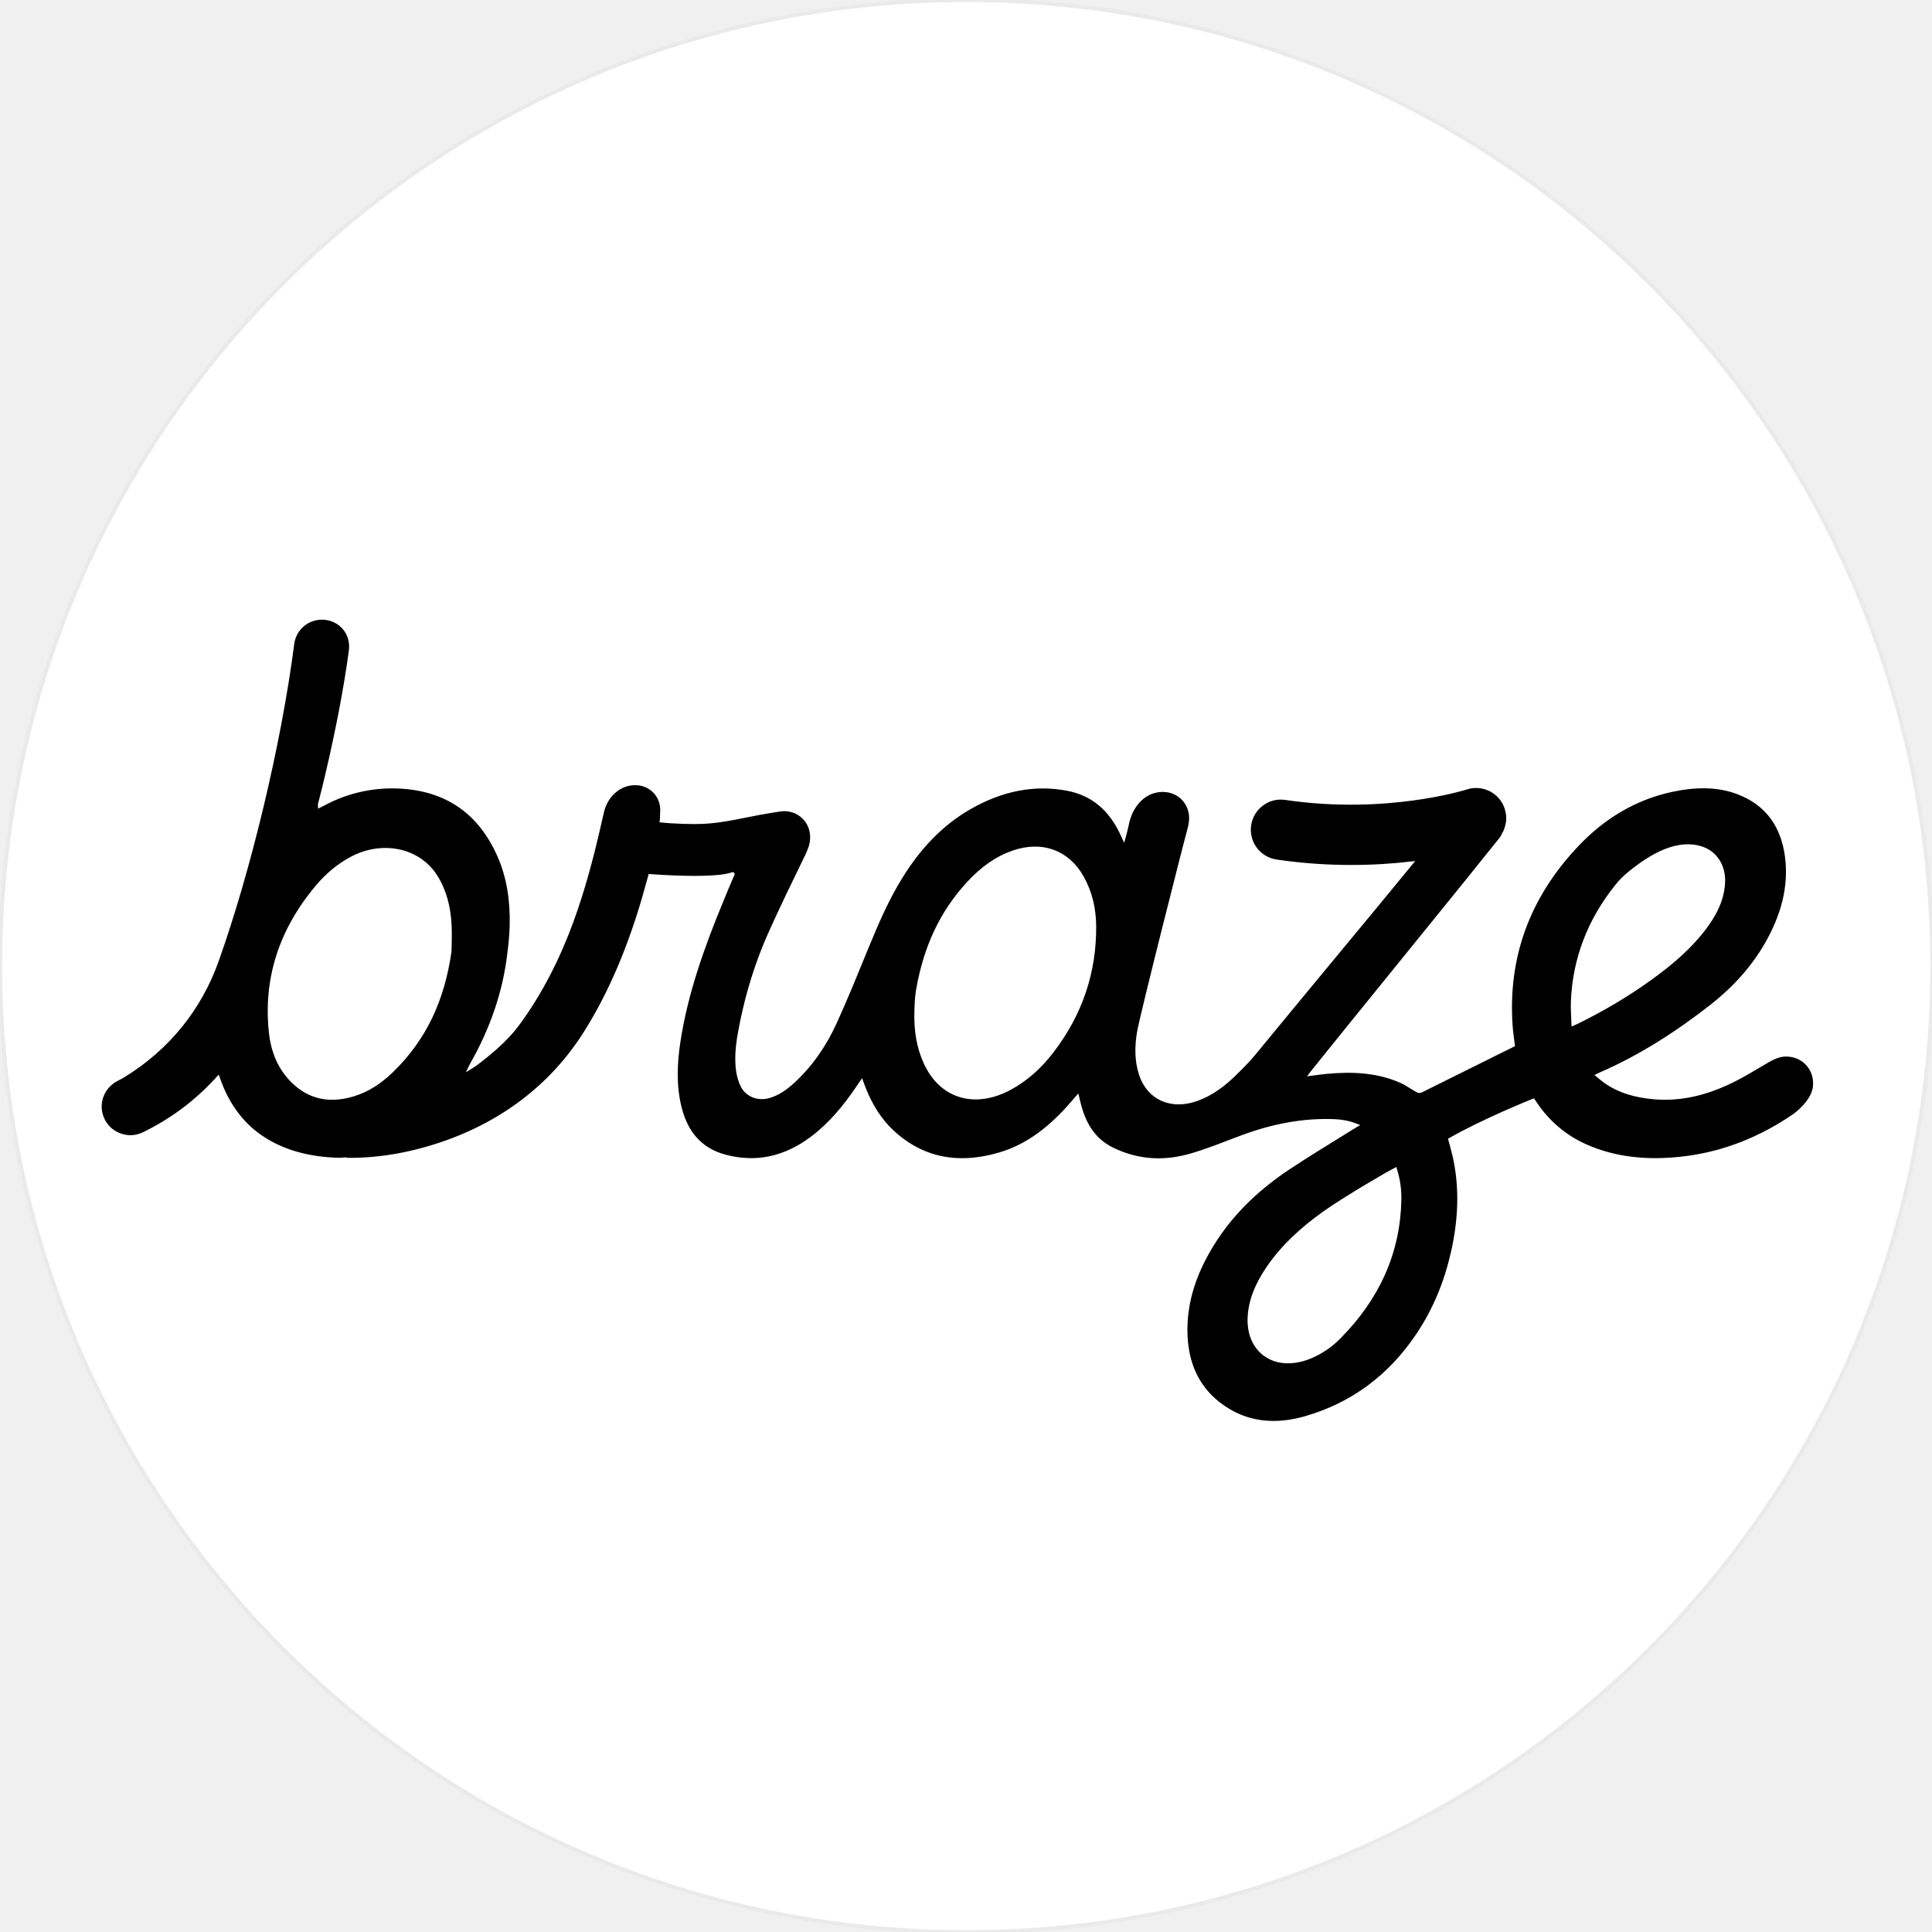
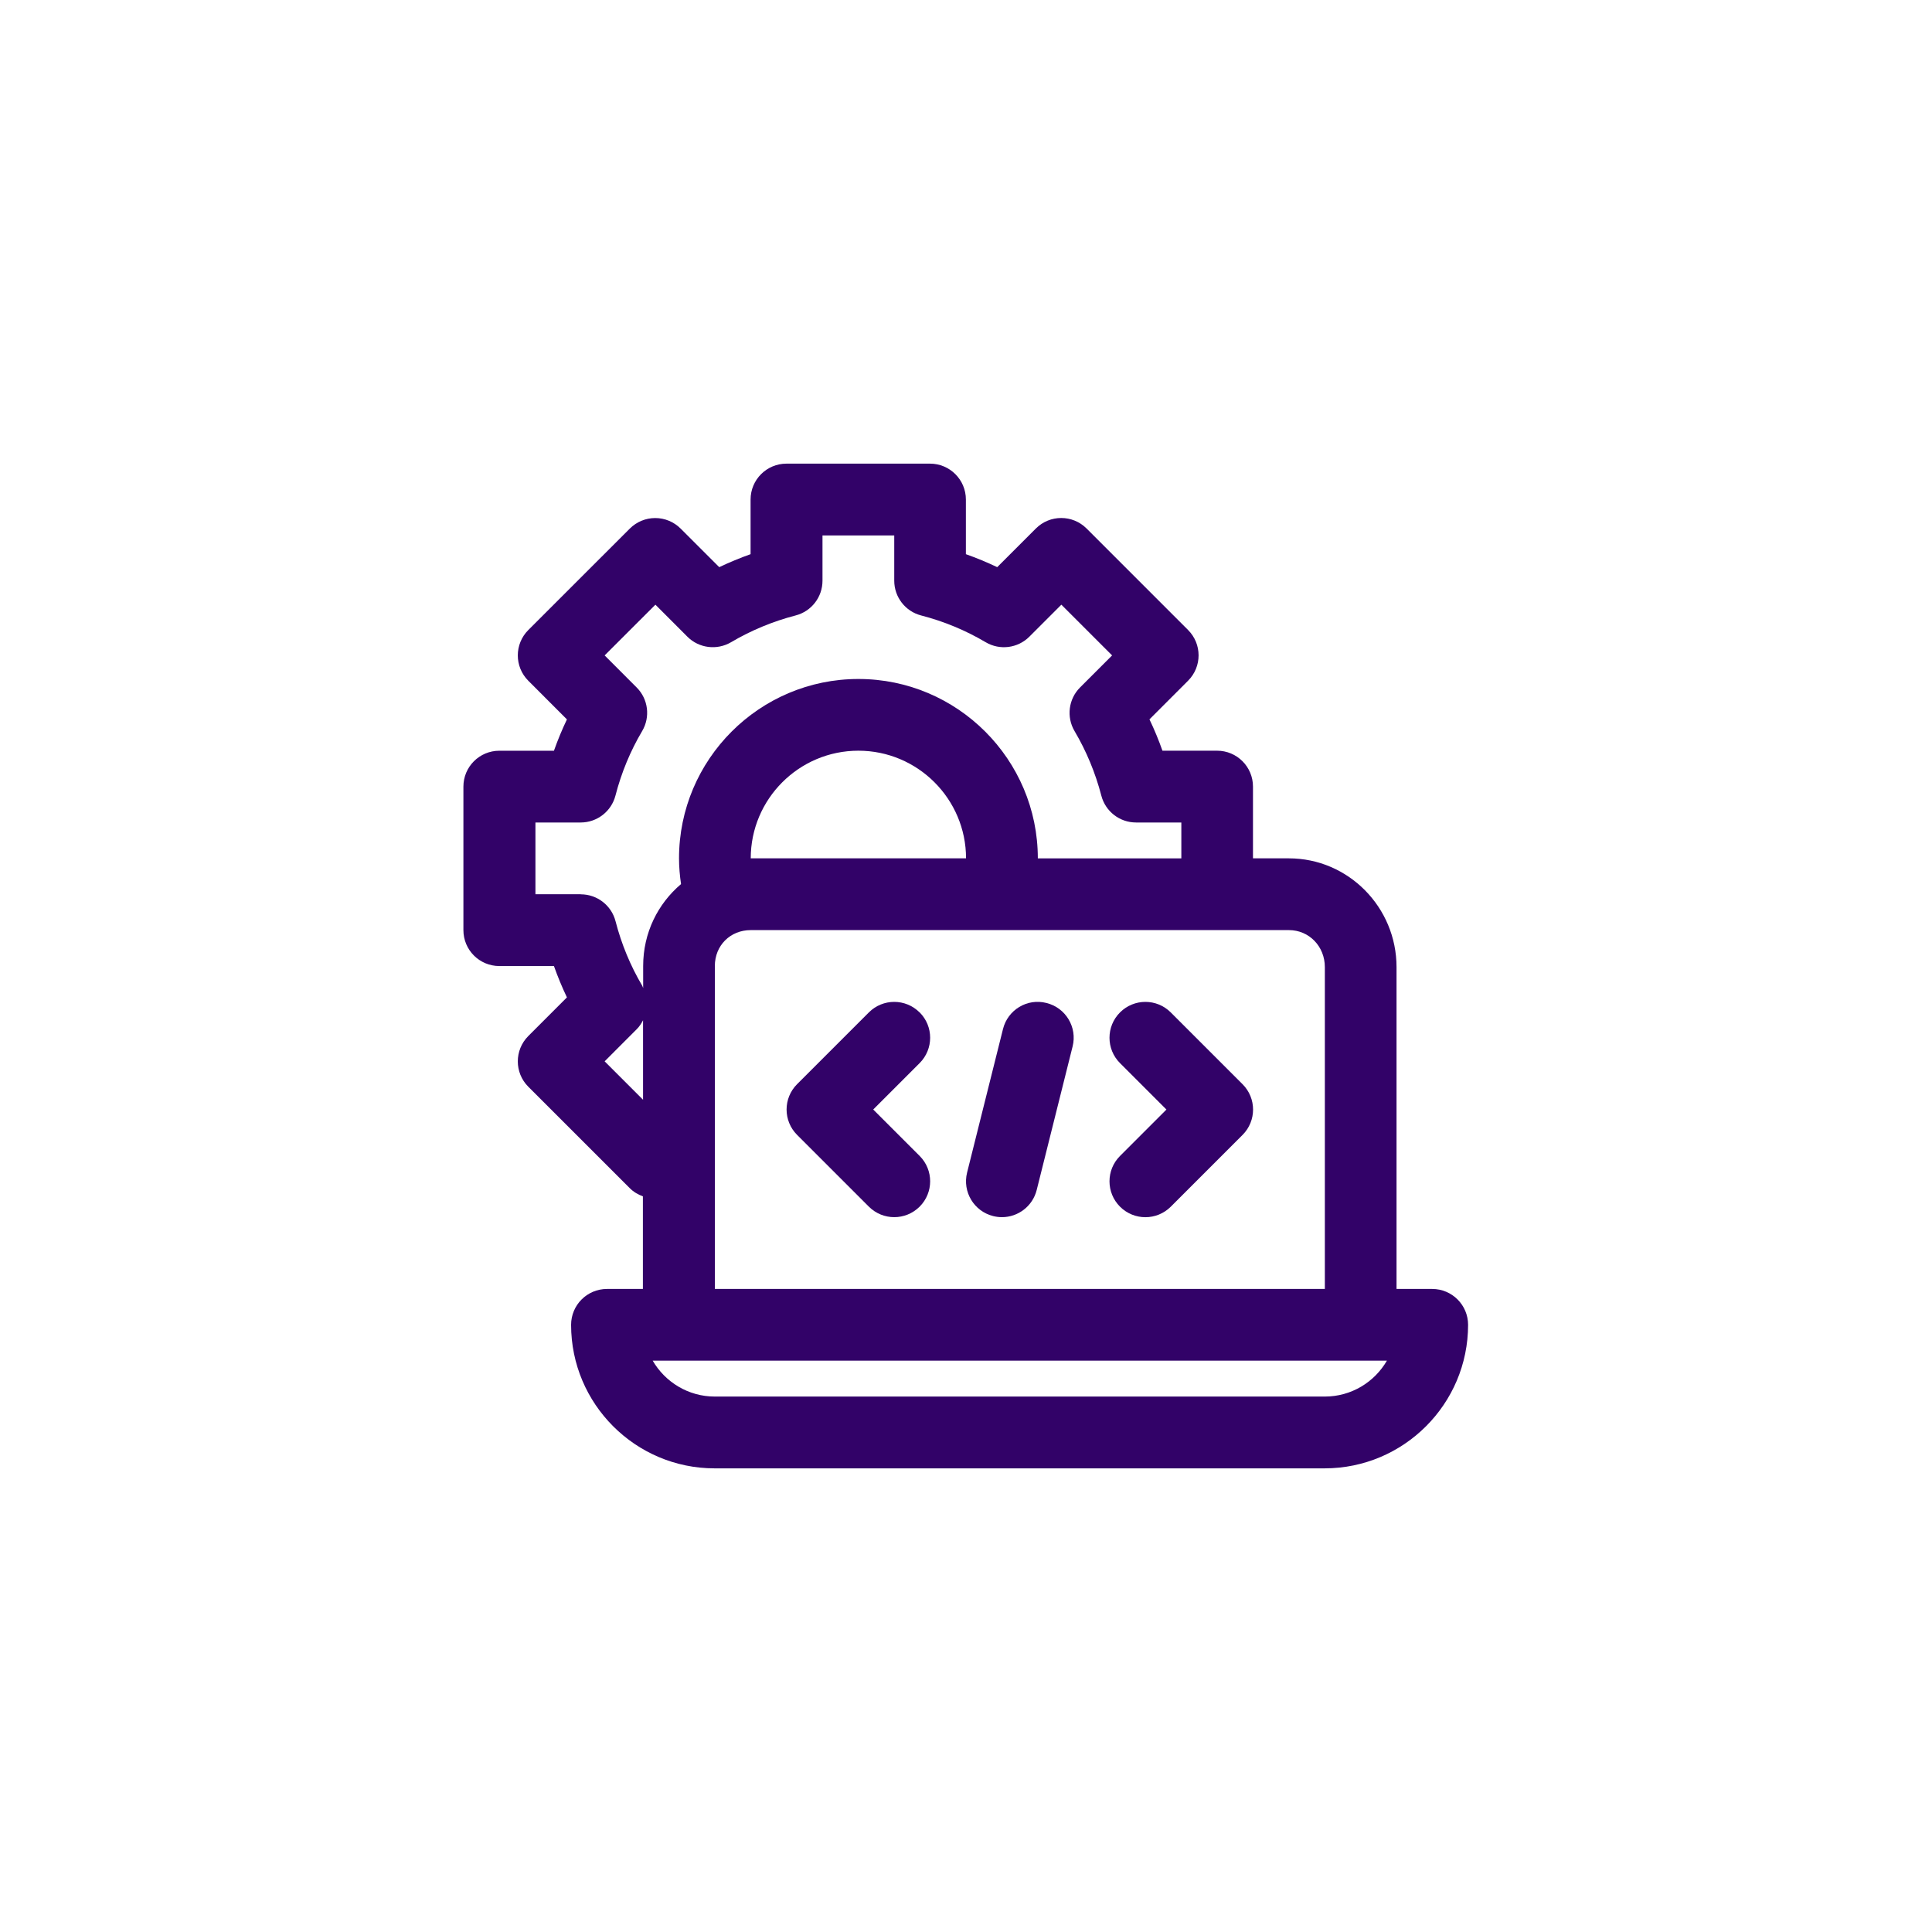
<svg xmlns="http://www.w3.org/2000/svg" id="Layer_1" version="1.1" viewBox="0 0 500 500">
  <defs>
    <style>
      .st0 {
-         fill: none;
+         fill: #fff;
      }

      .st1 {
-         fill: #fff;
-         stroke: #eaeaea;
-       }
- 
-       .st1, .st2 {
-         stroke-miterlimit: 10;
-       }
- 
-       .st2 {
-         stroke: #fff;
-       }
- 
-       .st3 {
-         clip-path: url(#clippath);
+         fill: #320268;
      }
    </style>
-     <clipPath id="clippath">
-       <rect class="st0" width="500" height="500" />
-     </clipPath>
  </defs>
-   <g class="st3">
-     <g>
-       <path class="st1" d="M250.06,500.03c138.07,0,250-111.93,250-250S388.13.03,250.06.03.06,111.96.06,250.03s111.93,250,250,250Z" />
-       <path class="st2" d="M462.22,272.93c-2.17,0-4.04,1.11-5.84,2.21,0,0-3.15,1.85-4.5,2.63-7.51,4.32-15.3,6.93-23.65,6.24-4.7-.39-9.07-1.54-12.81-4.2-.62-.44-1.19-.95-1.85-1.49.32-.15.48-.24.65-.31,10.38-4.52,19.9-10.64,28.91-17.71,5.61-4.41,10.51-9.76,14.06-15.94,4.14-7.21,6.3-14.75,5.26-22.69-1.05-7.97-5.09-13.73-12.62-16.59-5.44-2.07-11.26-1.9-17.18-.63-9.48,2.03-17.62,6.91-24.44,14.08-13.01,13.68-18.49,29.47-17.24,47.03.12,1.69.38,3.35.57,4.89-7.99,3.97-15.89,7.91-23.8,11.82-.26.13-.56.13-.81,0-1.44-.78-2.75-1.78-4.24-2.45-6.03-2.71-12.62-3.04-19.42-2.4-1.24.12-2.48.3-3.89.48.32-.42.52-.68.73-.94,7.63-9.55,40.2-49.55,48.48-59.96.01-.03.02-.06.04-.09.25-.34.41-.74.61-1.11.09-.16.18-.31.26-.47.14-.3.25-.6.35-.91.15-.43.25-.88.33-1.33.02-.15.09-.29.11-.45,0-.06,0-.11,0-.17,0-.14,0-.28,0-.42,0-.38.02-.76-.02-1.13-.04-.37-.13-.74-.22-1.11-.02-.09-.03-.18-.06-.27-.04-.13-.04-.26-.09-.39-1.42-4.35-6.1-6.73-10.45-5.31-.2.07-20.65,6.54-46.73,2.69-4.53-.7-8.75,2.46-9.42,6.99-.67,4.53,2.46,8.75,6.99,9.42,6.89,1.02,13.42,1.41,19.4,1.41s10.85-.36,15.4-.88c-6.83,8.38-31.88,38.52-40.24,48.75-1.67,2.05-3.55,3.95-5.45,5.8-2.81,2.73-5.91,5.06-9.59,6.4-6.68,2.43-12.58-.21-14.59-6.54-1.09-3.42-1.08-7.03-.47-10.68.74-4.41,11.92-48.51,13.08-52.65.03-.09.1-.36.12-.46,0,0,.19-.92.25-1.49.47-4.5-2.79-8.15-7.3-8.15s-7.91,3.5-9.09,8.15c0,0-.65,2.97-.98,4.1,0,0-.42-.9-.56-1.2-2.8-5.88-7.2-10-13.85-11.31-8.7-1.71-17.2.06-25.37,4.71-7.53,4.28-13.2,10.45-17.74,17.7-3.72,5.92-6.41,12.23-9.03,18.59-2.68,6.52-5.3,13.05-8.24,19.48-2.59,5.67-6.1,10.86-10.83,15.21-1.82,1.67-3.79,3.1-6.18,3.8-2.79.82-5.63-.26-6.85-2.67-.58-1.14-.96-2.44-1.16-3.75-.66-4.36.18-8.79,1.09-13.2,1.52-7.4,3.95-15.17,7.08-22.19,3.08-6.92,6.44-13.74,9.75-20.58.18-.36.32-.72.45-1.08.38-.83.64-1.73.73-2.66.47-4.49-2.79-8.13-7.27-8.13-.66,0-4.93.71-6.42,1-10.33,2.03-12.67,2.74-22.9,2.14-.74-.04-1.48-.13-2.27-.2.06-.36.05-1.68.07-1.86.45-4.31-2.67-7.8-6.98-7.8s-7.81,3.46-8.62,7.8c0,.07-.32,1.31-.82,3.52-1.88,8.23-4.07,16.4-7,24.43-3.39,9.28-8.11,18.77-14.2,26.88-2.78,3.71-6.85,7.14-10.58,9.96-.36.27-.76.5-1.35.87.18-.37.23-.48.29-.59,5.24-9.2,8.55-18.76,9.71-28.7.32-2.39.55-4.8.62-7.24.17-6.45-.72-12.63-3.24-18.29-4.96-11.15-13.64-17.4-26.57-17.79-6.39-.19-13.01,1.28-18.89,4.48-.3.16-.61.31-.94.47-.01-.14-.02-.17-.01-.2,0,0,5.35-20.04,8.03-39.86.61-4.51-2.58-8.36-7.13-8.56-4.02-.17-7.49,2.74-8,6.73-3.42,26.48-11.37,59.06-19.54,82.01-4.38,12.3-12.56,22.57-24.13,29.71-.46.28-1.07.61-1.75.95-3.62,1.82-5.33,6.04-3.92,9.84,1.63,4.39,6.71,6.42,10.91,4.36,6.87-3.36,13.09-7.85,18.53-13.71.2-.22.41-.43.67-.71.11.31.2.55.28.78,2.04,5.66,5.52,10.71,10.39,14.15,6,4.24,13.06,5.95,20.72,6.15.35,0,.65-.05.98-.07l-.04.06c6.02.16,12.05-.5,18.07-1.93,18.28-4.36,34.27-14.39,44.64-30.78,6.92-10.93,11.7-23.02,15.23-35.1.53-1.83,1.02-3.67,1.56-5.6,19.64,1.37,21.5-.78,21.37-.48-.95,2.07-1.91,4.49-2.78,6.58-4.94,11.87-9.41,24.4-11.27,36.91-.87,5.83-1.05,11.6.39,17.15,1.61,6.25,5.24,10.7,11.64,12.42,7.95,2.14,15.55.6,22.68-4.81,4.69-3.56,8.36-8.02,11.63-12.82.32-.47.65-.94,1.06-1.55.33.9.44,1.22.8,2.08,1.62,3.97,3.9,7.68,7.01,10.61,7.61,7.15,16.99,9.18,28.05,5.9,6.93-2.05,12.57-6.43,17.49-11.83.82-.9,1.6-1.83,2.49-2.84.23.93.41,1.72.63,2.51,1.34,4.71,3.77,8.58,8.24,10.81,6.24,3.12,13.03,3.77,20.19,1.76,4.47-1.26,8.85-3.06,13.25-4.71,7.99-3.01,16.08-4.62,24.31-4.27,1.86.08,3.66.41,5.47,1.12-.45.27-.79.46-1.13.67-5.47,3.43-11,6.74-16.38,10.32-7.43,4.95-13.92,10.93-18.84,18.45-5.13,7.83-8.13,16.14-7.71,25.1.4,8.51,4.03,15.07,11.15,19.3,6.01,3.57,12.79,3.94,19.9,1.89,12.18-3.51,21.87-10.77,29.06-21.46,4.46-6.63,7.33-13.82,9.04-21.36,1.91-8.42,2.28-16.72.48-24.83-.32-1.43-.73-2.84-1.14-4.39,8.51-4.9,21.46-10.1,21.46-10.1.27.39.45.66.63.92,3.17,4.7,7.56,8.44,12.79,10.79,8.06,3.62,16.83,4.3,25.94,3.16,10.11-1.27,19.53-5.02,28.24-11,0,0,4.87-3.41,5.3-7.49.46-4.58-2.87-8.3-7.47-8.3ZM116.35,246.24c-1.78,12.35-6.33,22.51-15.12,30.99-2.87,2.77-6.11,4.91-9.86,6.04-6.14,1.85-11.3.67-15.47-3.39-3.45-3.35-5.25-7.67-5.79-12.54-1.52-13.76,2.41-26.5,12.15-38,2.43-2.87,5.29-5.28,8.59-7.07,8.05-4.37,17.44-2.4,21.85,4.52,2.37,3.72,3.43,7.98,3.67,12.55.14,2.61-.01,5.28-.02,6.9ZM272.12,272.2c-2.97,3.84-6.5,7.09-10.8,9.41-8.48,4.57-16.75,2.56-21.03-5.12-2.18-3.91-3.08-8.28-3.16-12.89-.02-1.29.03-2.58.08-3.72.06-1.35.19-2.7.43-4.03,1.89-10.49,5.87-19.59,13.18-27.43,3.27-3.51,7.02-6.33,11.53-7.86,7.39-2.5,13.95-.06,17.65,6.5,2.17,3.85,3.17,8.15,3.19,12.7.07,11.7-3.45,22.58-11.07,32.44ZM346.57,346c-.84.85-1.74,1.67-2.7,2.37-10.95,8.01-20.88,2.99-20.49-7.27.18-4.64,2.05-8.83,4.74-12.81,3.87-5.72,8.92-10.26,14.5-14.26,5.8-4.15,18.26-11.27,18.43-11.34.8,2.55,1.18,5.17,1.12,7.86-.27,13.45-5.52,25.27-15.6,35.45ZM408.11,264.5c-.24.12-.49.22-.92.41-.06-1.97-.23-3.84-.15-5.73.45-10.92,4.23-20.99,11.53-30.01.88-1.09,1.87-2.09,2.95-2.98,6.08-5.03,12.88-8.7,18.98-6.58,3.59,1.25,5.66,4.68,5.45,8.84-.23,4.46-2.25,8.32-5.01,11.92-3.85,5.02-8.64,9.05-13.73,12.72-6.06,4.39-12.45,8.15-19.1,11.41Z" />
-     </g>
+   <rect class="st0" width="500" height="500" />
+   <g id="_x31_3">
+     <path class="st1" d="M370.71,333.57h-9.29v-83.28c0-15.52-12.5-28.15-27.86-28.15h-9.29v-18.57c0-5.13-4.15-9.29-9.29-9.29h-14.14c-.98-2.77-2.09-5.47-3.36-8.11l9.99-10c3.63-3.63,3.63-9.5,0-13.13l-26.26-26.26c-3.63-3.63-9.5-3.63-13.13,0l-10,10c-2.64-1.26-5.35-2.38-8.11-3.36v-14.14c0-5.13-4.16-9.29-9.29-9.29h-37.14c-5.13,0-9.29,4.15-9.29,9.29v14.14c-2.76.98-5.47,2.1-8.11,3.36l-10-9.99c-1.74-1.74-4.1-2.72-6.57-2.72s-4.82.98-6.57,2.72l-26.27,26.26c-3.63,3.63-3.63,9.5,0,13.13l9.99,10c-1.26,2.64-2.38,5.34-3.36,8.11h-14.14c-5.13,0-9.29,4.15-9.29,9.29v37.14c0,5.13,4.16,9.29,9.29,9.29h14.14c.98,2.77,2.1,5.47,3.36,8.11l-9.99,10c-3.63,3.63-3.63,9.5,0,13.13l26.27,26.26c.99.99,2.15,1.65,3.38,2.1v23.97h-9.29c-5.13,0-9.29,4.15-9.29,9.29,0,20.48,16.66,37.14,37.14,37.14h157.86c20.48,0,37.14-16.66,37.14-37.14,0-5.13-4.15-9.29-9.29-9.29ZM150.29,231.43h-11.72v-18.57h11.72c4.23,0,7.93-2.87,8.99-6.96,1.52-5.89,3.84-11.52,6.91-16.7,2.16-3.65,1.57-8.3-1.43-11.29l-8.28-8.29,13.14-13.13,8.28,8.29c2.99,2.99,7.64,3.57,11.29,1.43,5.2-3.07,10.82-5.4,16.71-6.93,4.1-1.06,6.96-4.75,6.96-8.99v-11.72h18.57v11.72c0,4.23,2.86,7.93,6.96,8.99,5.89,1.52,11.51,3.85,16.71,6.93,3.65,2.15,8.29,1.56,11.29-1.43l8.29-8.29,13.13,13.13-8.29,8.29c-2.99,2.99-3.58,7.64-1.43,11.29,3.07,5.2,5.4,10.82,6.93,16.7,1.06,4.1,4.75,6.96,8.99,6.96h11.72v9.29h-37.14c0-25.6-20.83-46.43-46.43-46.43s-46.43,20.83-46.43,46.43c0,2.23.2,4.45.52,6.65-5.98,5.07-9.8,12.58-9.8,21.21v5.71c-.1-.2-.12-.42-.24-.61-3.07-5.19-5.39-10.81-6.91-16.7-1.06-4.1-4.76-6.96-8.99-6.96ZM194.29,222.14c0-15.36,12.5-27.86,27.86-27.86s27.86,12.5,27.86,27.86h-55.71ZM156.48,274.67l8.28-8.29c.7-.69,1.23-1.5,1.66-2.34v20.57l-9.95-9.95ZM185,250c0-5.3,3.99-9.29,9.29-9.29h139.29c5.21,0,9.29,4.21,9.29,9.58v83.28h-157.86v-83.57ZM342.86,361.43h-157.86c-6.86,0-12.86-3.74-16.08-9.29h190.01c-3.21,5.55-9.21,9.29-16.08,9.29Z" />
+     <path class="st1" d="M237.99,262.01c-3.63-3.63-9.5-3.63-13.13,0l-18.57,18.57c-3.63,3.63-3.63,9.5,0,13.13l18.57,18.57c1.81,1.81,4.19,2.72,6.57,2.72s4.75-.91,6.57-2.72c3.63-3.63,3.63-9.5,0-13.13l-12.01-12.01,12.01-12.01c3.63-3.63,3.63-9.5,0-13.13Z" />
+     <path class="st1" d="M270.82,259.57c-4.97-1.28-10.02,1.77-11.25,6.76l-9.29,37.14c-1.24,4.97,1.78,10.01,6.76,11.25.76.19,1.51.28,2.26.28,4.16,0,7.94-2.81,9-7.04l9.29-37.14c1.25-4.97-1.78-10.01-6.76-11.25Z" />
+     <path class="st1" d="M302.99,262.01c-3.63-3.63-9.5-3.63-13.13,0s-3.63,9.5,0,13.13l12.01,12.01-12.01,12.01c-3.63,3.63-3.63,9.5,0,13.13,1.81,1.81,4.19,2.72,6.57,2.72s4.75-.91,6.57-2.72l18.57-18.57c3.63-3.63,3.63-9.5,0-13.13l-18.57-18.57Z" />
  </g>
</svg>
